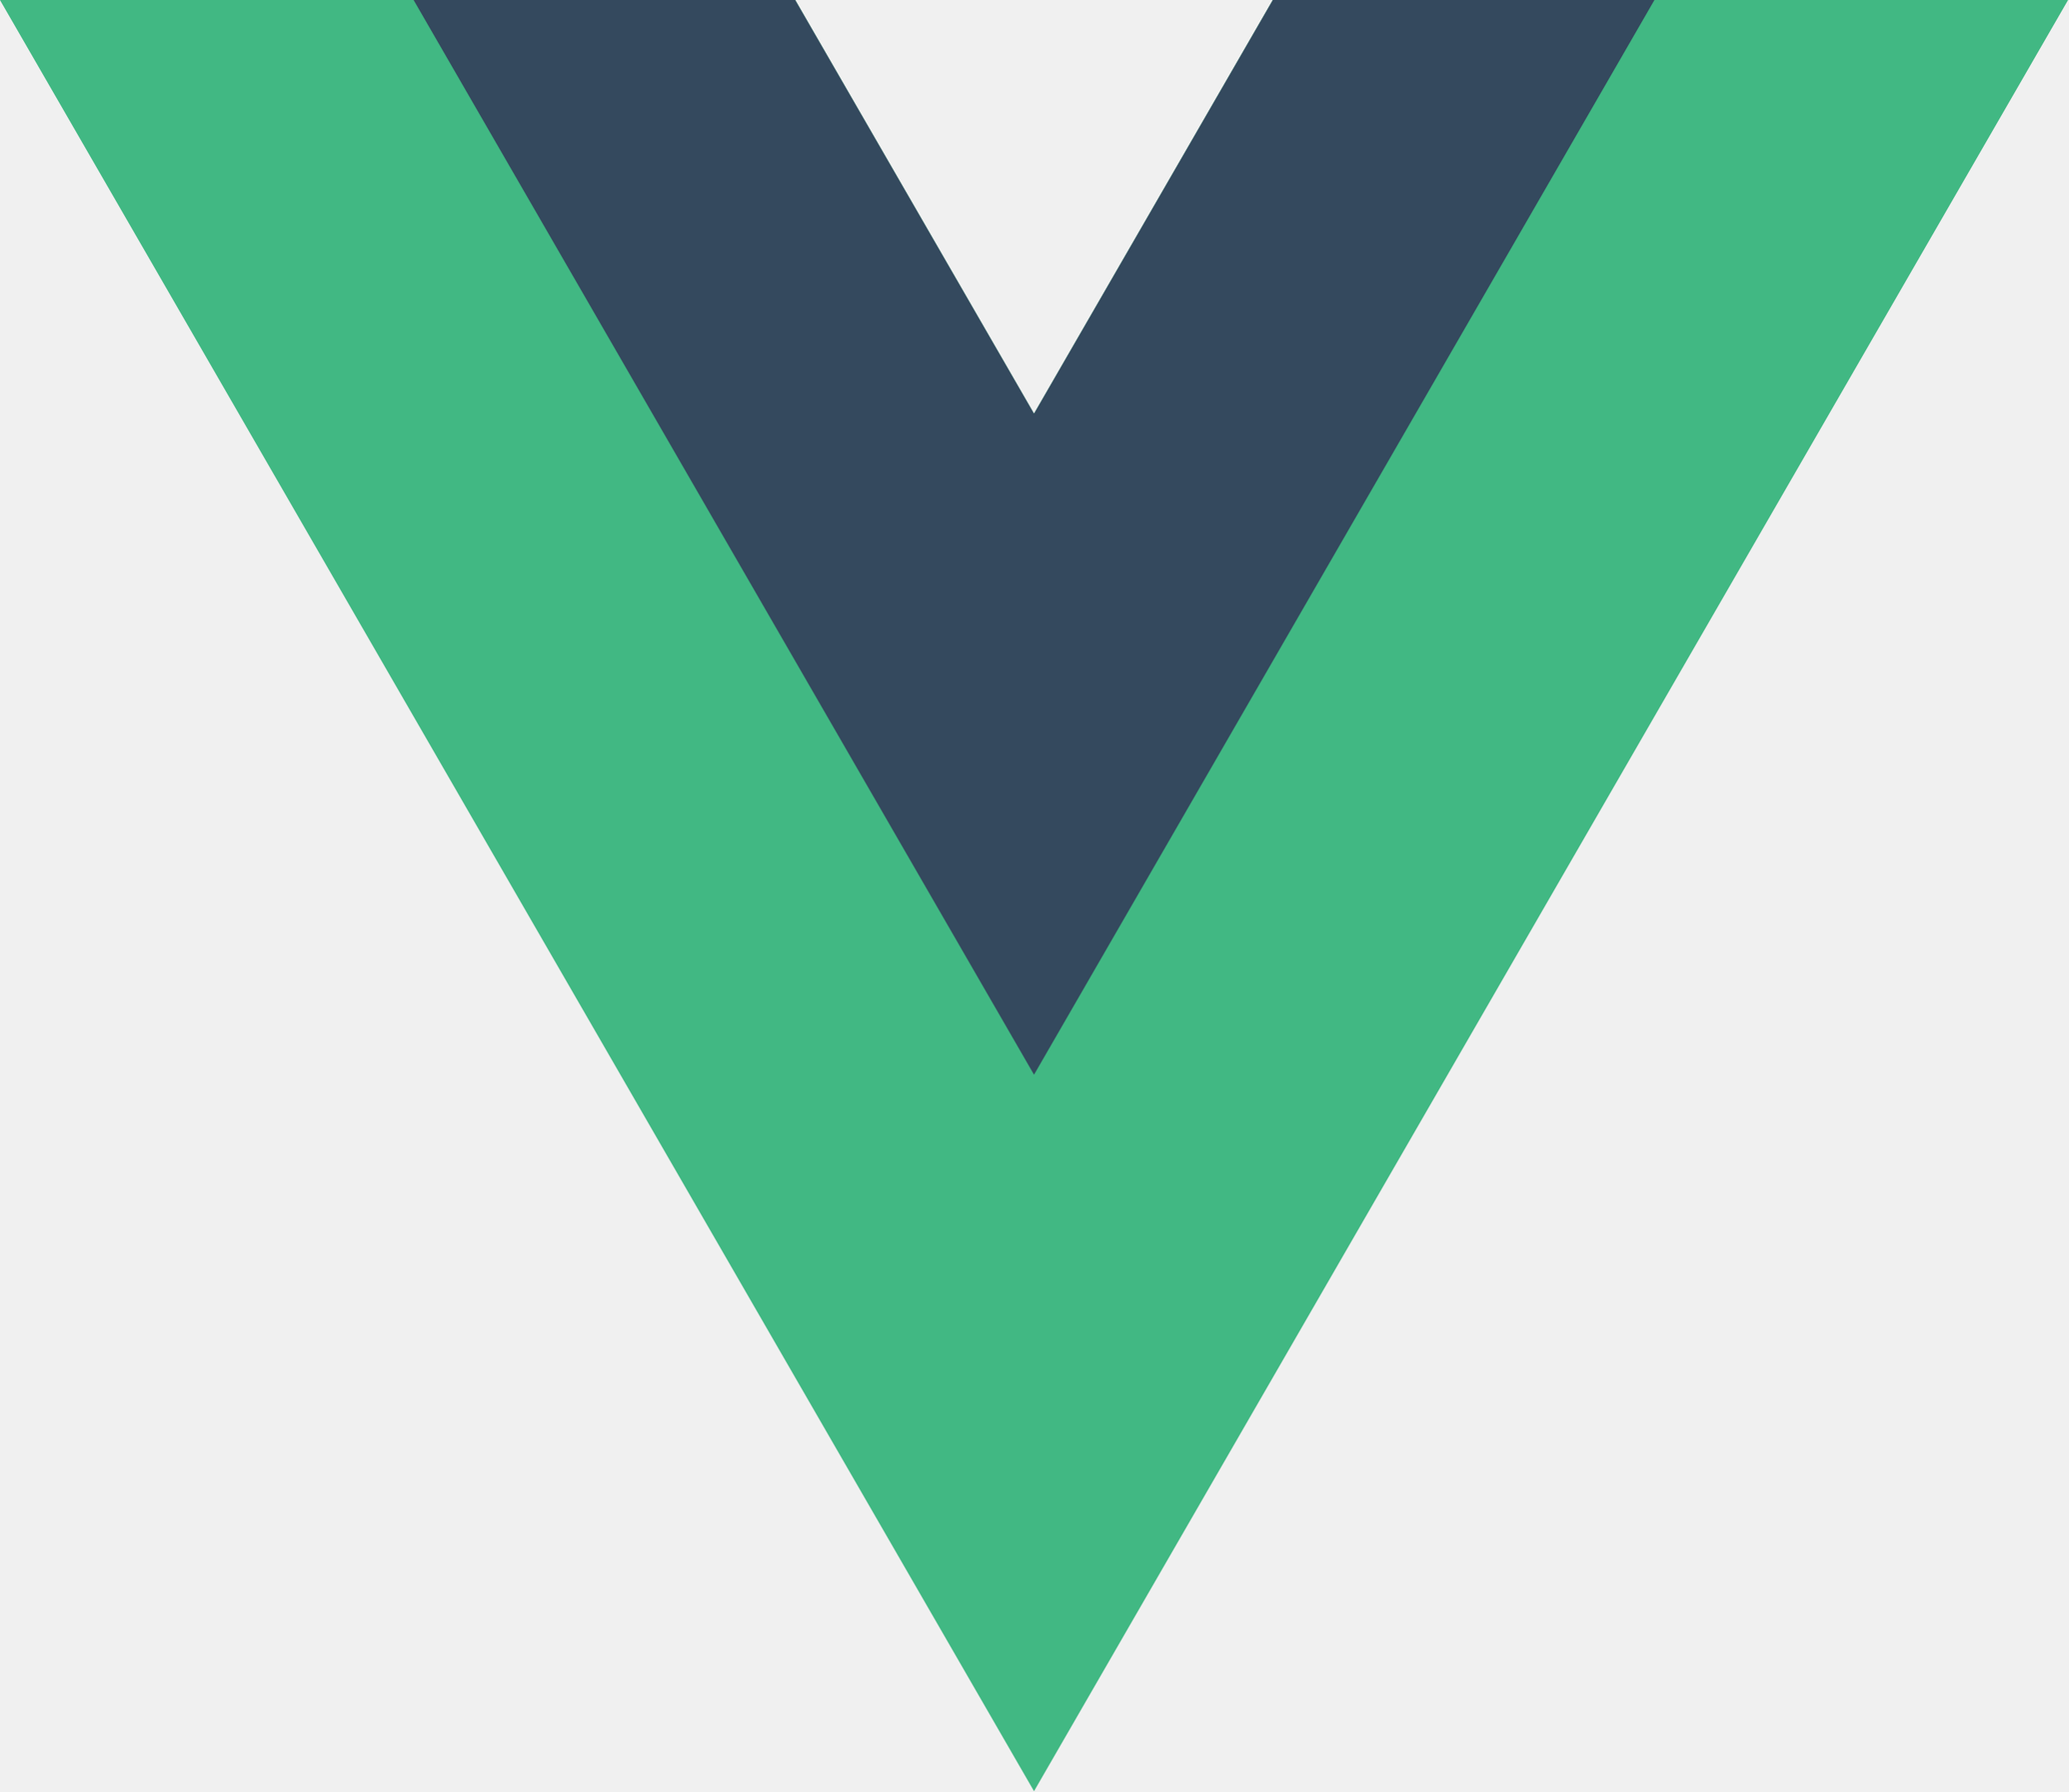
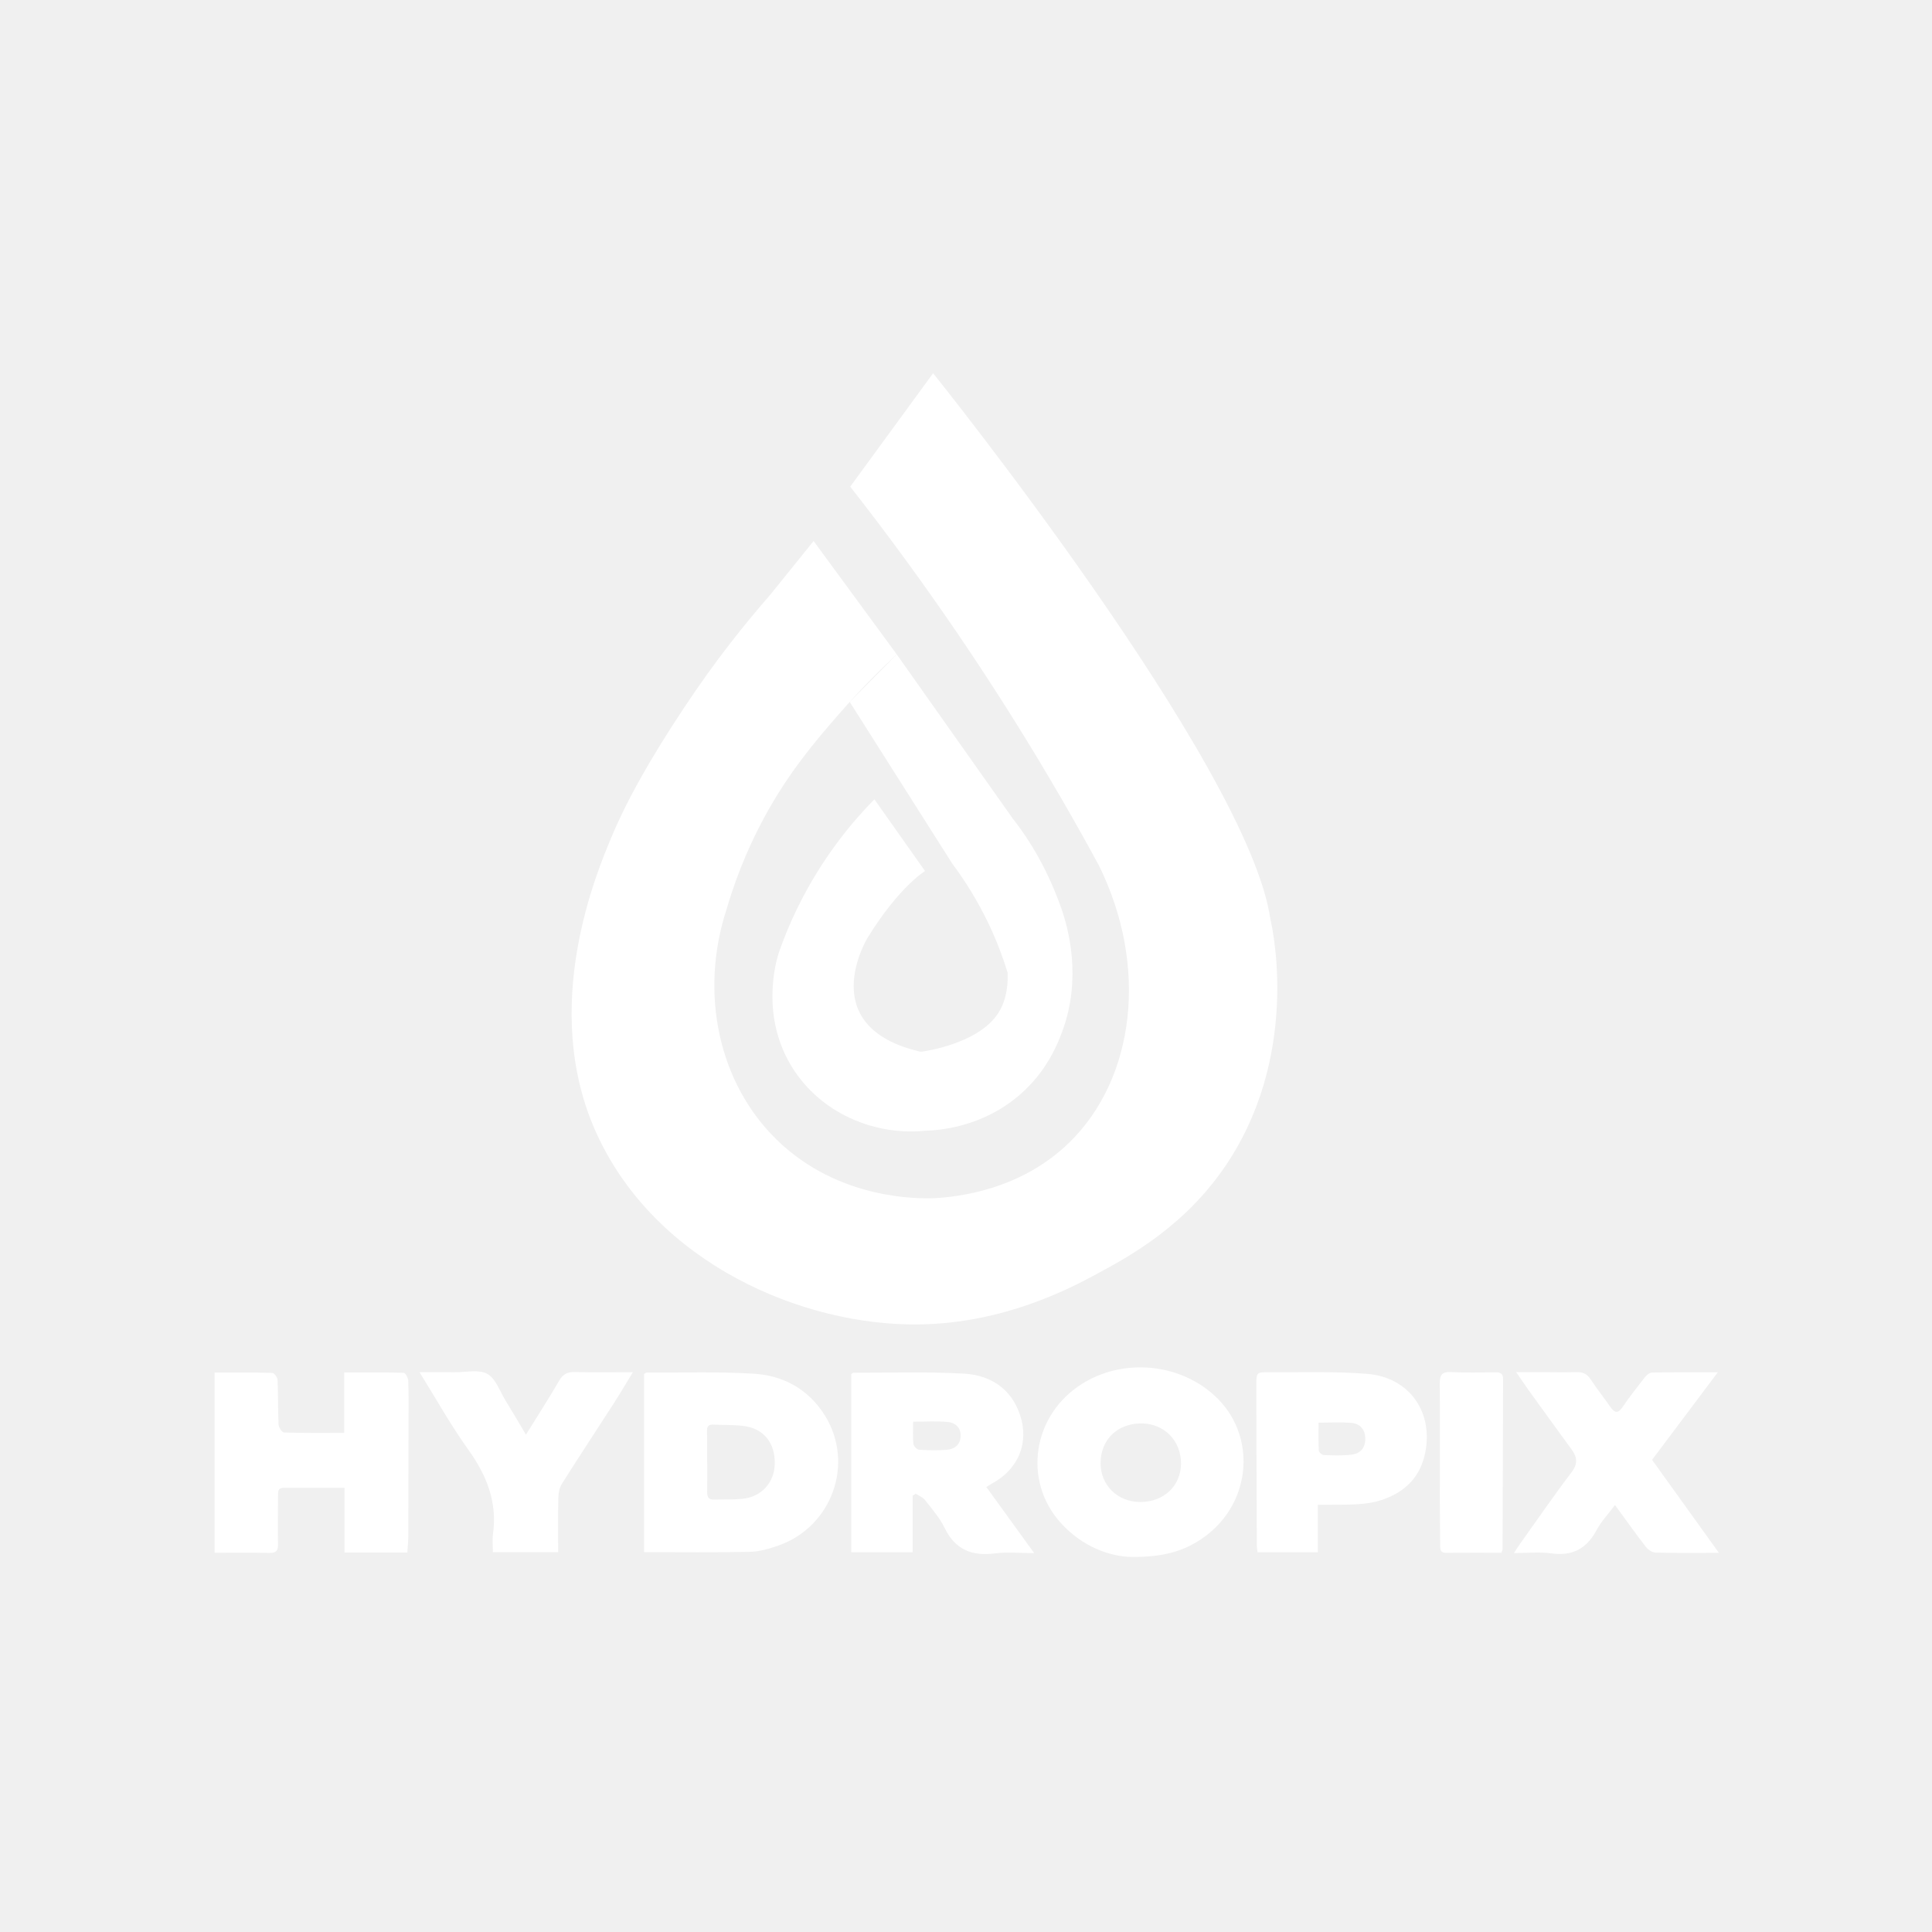
- <svg xmlns="http://www.w3.org/2000/svg" viewBox="0 0 261.76 226.69">
-   <path d="M161.096.001l-30.225 52.351L100.647.001H-.005l130.877 226.688L261.749.001z" fill="#41b883" />
-   <path d="M161.096.001l-30.225 52.351L100.647.001H52.346l78.526 136.01L209.398.001z" fill="#34495e" />
+ <svg xmlns="http://www.w3.org/2000/svg" version="1.1" id="Capa_1" x="0px" y="0px" viewBox="0 0 1080 1080" style="enable-background:new 0 0 1080 1080;" xml:space="preserve">
+   <style type="text/css">
+ 	.st0{fill:#FFFFFF;}
+ 	.st1{fill:#FF0000;}
+ </style>
+   <path class="st0" d="M192.41,800.99c0-11.65,0-22.42,0-33.78c11.46,0,22.4-0.11,33.33,0.2c0.9,0.03,2.41,2.83,2.47,4.39  c0.28,7.32,0.16,14.65,0.15,21.98c-0.02,21.49-0.03,42.98-0.1,64.46c-0.01,3.12-0.35,6.23-0.56,9.64c-11.81,0-23.09,0-35.1,0  c0-12.11,0-24,0-36.18c-11.83,0-22.93,0.03-34.02-0.02c-3.26-0.01-3.16,2.14-3.16,4.41c0,8.99-0.17,17.99-0.01,26.98  c0.06,3.51-0.79,5.11-4.7,5.02c-10.12-0.23-20.25-0.08-30.75-0.08c0-33.81,0-67.05,0-100.73c11.02,0,21.64-0.12,32.25,0.18  c1.07,0.03,2.89,2.51,2.96,3.92c0.37,8.32,0.16,16.66,0.55,24.97c0.08,1.59,1.93,4.39,3.04,4.42  C169.67,801.12,180.61,800.99,192.41,800.99z" />
+   <path class="st0" d="M360.04,867.66c0-33.46,0-66.54,0-99.61c0.6-0.33,1.02-0.75,1.43-0.75c19.97,0.09,40-0.61,59.9,0.61  c16.7,1.02,30.72,8.81,39.81,23.45c16.6,26.76,3.95,62.02-25.97,72.58c-5.13,1.81-10.64,3.44-16.01,3.55  C399.76,867.91,380.29,867.66,360.04,867.66z M395.27,816.85c0.03,0,0.05,0,0.08,0c0,5.82,0.06,11.63-0.03,17.45  c-0.04,2.67,0.94,4.05,3.74,3.97c5.31-0.15,10.66,0.11,15.93-0.41c10.69-1.05,17.96-9.15,18.12-19.65  c0.18-11.7-6.24-19.7-17.51-21.1c-5.58-0.69-11.27-0.47-16.91-0.75c-2.6-0.13-3.52,1.01-3.47,3.54  C395.34,805.55,395.27,811.2,395.27,816.85z" />
+   <path class="st0" d="M551.35,831.22c8.72,12.05,17.27,23.86,26.77,36.98c-8.11,0-15.08-0.72-21.85,0.15  c-12.94,1.68-22.3-2.03-28.25-14.28c-2.73-5.62-7.02-10.52-10.91-15.51c-1.24-1.6-3.47-2.43-5.25-3.61  c-0.56,0.39-1.13,0.78-1.69,1.17c0,10.41,0,20.82,0,31.59c-11.83,0-22.76,0-34.32,0c0-33.36,0-66.58,0-99.55  c0.65-0.45,0.91-0.79,1.17-0.79c20.64,0.06,41.33-0.66,61.91,0.51c14.5,0.82,26.17,8.16,31.17,22.78  c5.41,15.8-0.76,30.56-15.4,38.54C553.71,829.77,552.75,830.38,551.35,831.22z M510.45,794.74c0,4.45-0.25,8.44,0.15,12.36  c0.13,1.24,1.93,3.2,3.07,3.28c5.12,0.36,10.3,0.47,15.41,0.07c4.27-0.34,7.61-2.48,7.92-7.39c0.28-4.4-2.33-7.76-7.52-8.21  C523.45,794.34,517.32,794.74,510.45,794.74z" />
+   <path class="st0" d="M632.74,870.35c-12.81-0.22-27.98-5.97-39.83-19.1c-21.26-23.55-15.7-60.1,11.65-77.49  c22.93-14.57,54.11-11.96,74.19,6.22c24.04,21.76,21.26,60.05-5.76,79.34C662.38,866.91,651.05,870.42,632.74,870.35z   M660.19,818.15c0.04-12.87-9.49-22.48-22.29-22.45c-13.27,0.02-22.57,9.07-22.67,22.06c-0.1,12.46,9.5,21.88,22.28,21.87  C650.61,839.6,660.15,830.58,660.19,818.15z" />
+   <path class="st0" d="M736.68,841.18c0,8.97,0,17.55,0,26.55c-11.58,0-22.48,0-33.69,0c-0.15-1.39-0.41-2.68-0.42-3.97  c-0.12-29.81-0.23-59.62-0.28-89.44c-0.01-7.14,0.11-7.3,7.46-7.24c18.14,0.14,36.35-0.52,54.39,0.9  c24.01,1.89,37.7,21.98,32.28,45.37c-2.87,12.4-10.79,20.27-22.56,24.62c-10.28,3.8-20.99,3.02-31.62,3.19  C740.62,841.2,738.99,841.18,736.68,841.18z M737.08,795.28c0,5.4-0.14,10.51,0.13,15.6c0.05,0.93,1.79,2.48,2.79,2.51  c5.14,0.19,10.33,0.38,15.42-0.21c5.37-0.63,7.92-4.14,7.78-9.26c-0.14-4.79-2.85-8.15-8-8.55  C749.29,794.93,743.32,795.28,737.08,795.28z" />
+   <path class="st0" d="M960.88,868.06c-12.88,0-24.19,0.15-35.49-0.15c-1.87-0.05-4.2-1.73-5.45-3.33  c-5.7-7.36-11.09-14.96-17.15-23.25c-3.65,4.89-7.69,9.13-10.35,14.11c-5.61,10.49-13.68,14.56-25.48,12.89  c-6.36-0.9-12.95-0.16-20.67-0.16c1.61-2.43,2.6-4.02,3.69-5.53c9.49-13.29,18.74-26.75,28.61-39.75c3.72-4.9,2.92-8.59-0.25-12.91  c-8.07-11.02-16.06-22.1-24.05-33.18c-2.03-2.81-3.94-5.71-6.74-9.78c4.65,0,8.21-0.01,11.77,0c7.33,0.02,14.67,0.2,21.99,0.01  c3.53-0.09,5.88,1.02,7.85,4.01c3.48,5.28,7.42,10.25,11.05,15.44c2.25,3.21,4.11,3.99,6.72,0.2c3.87-5.62,8.03-11.04,12.25-16.41  c1.05-1.33,2.78-2.97,4.22-3c11.78-0.24,23.57-0.14,36.85-0.14c-12.81,17.07-24.74,32.95-36.73,48.93  C935.77,833.11,947.88,849.96,960.88,868.06z" />
+   <path class="st0" d="M294.02,801.95c6.57-10.59,12.8-20.21,18.54-30.11c2.14-3.7,4.6-4.97,8.76-4.86  c10.44,0.27,20.89,0.09,32.46,0.09c-3.84,6.29-6.97,11.68-10.35,16.92c-9.74,15.13-19.66,30.14-29.27,45.35  c-1.39,2.2-1.99,5.22-2.05,7.88c-0.23,9.98-0.09,19.98-0.09,30.48c-12.27,0-23.83,0-36.5,0c0-3.37-0.4-6.82,0.07-10.16  c2.48-17.88-3.53-32.87-13.86-47.24c-9.67-13.46-17.76-28.06-27.21-43.23c7.29,0,13.53-0.05,19.76,0.01  c6.16,0.07,13.41-1.71,18.15,0.94c4.72,2.64,6.99,9.74,10.21,14.96C286.29,788.92,289.82,794.95,294.02,801.95z" />
+   <path class="st0" d="M839.31,868c-10.51,0-20.82-0.05-31.12,0.03c-2.94,0.02-3.12-1.79-3.13-3.94c-0.06-8.32-0.18-16.64-0.18-24.96  c-0.01-21.97,0.12-43.94-0.03-65.91c-0.03-4.65,1.26-6.48,6.21-6.23c8.3,0.42,16.63,0.24,24.95,0.14c2.91-0.03,4.26,0.88,4.24,3.96  c-0.14,31.62-0.2,63.24-0.31,94.86C839.93,866.43,839.66,866.89,839.31,868z" />
+   <path class="st1" d="M874.28,474.8" />
+   <path class="st1" d="M882.28,447.8" />
+   <path class="st1" d="M745.28,362.8" />
+   <g>
+     <path class="st0" d="M475.28,272.03l46.34-63.39c0,0,176.45,219.51,188.56,305.33c0,0,17.76,71.32-23.14,134.76   c-23.48,36.41-56.2,53.86-74.27,63.6c-14.89,8.03-51.5,27.27-98.51,28.03c-65.66,1.06-147.69-34.27-180.75-106.67   c-32.28-70.7,0.32-146.76,8.79-166.89c12.07-28.68,32.11-59.04,40-71c17.77-26.93,34.92-48.05,48-63   c8.17-10.12,16.34-20.24,24.51-30.37l46.49,63.37c-8.43,7.8-19.68,18.86-32,33c-13.32,15.29-28.23,32.61-42,58   c-6.51,12.01-14.56,29.13-21,51c-15.55,47.26-4.68,98.01,28.44,129.85c34.27,32.95,78.2,32.46,87.56,32.15   c13.56-0.76,48.39-4.65,75.52-31.19c36.71-35.91,44.27-98.56,16.48-154.81c-6.5-11.99-13.25-24.05-20.26-36.17   C556.38,382.51,516.1,324.14,475.28,272.03z" />
+     <path class="st0" d="M593.35,507.98c-0.01-0.02-0.03-0.08-0.06-0.18c-7.3-20.69-16.78-37.01-27-50c-21.67-30.67-43.33-61.33-65-92   l-26.29,26.58l57.38,90.48c6.66,8.91,13.97,20.24,20.51,34.05c4.57,9.66,7.92,18.76,10.4,26.89c0.39,12.46-3.13,19.84-6.51,24.31   c-12.25,16.23-42.02,19.85-42.02,19.85l0,0c-60.52-13.84-29.71-63.86-29.71-63.86c17.77-28.7,32.05-37.18,32.05-37.18l-28.32-40.1   c-12.56,12.8-27.39,30.81-39.93,54.68c-5.82,11.08-10.22,21.66-13.58,31.3c-1.43,4.61-10.48,35.57,7.96,64.5   c7.7,12.08,18.7,21.46,31.52,27.49c18.48,8.69,35.23,8.04,42.35,7.3c7.96-0.23,32.2-1.98,53.18-20.29   c15.05-13.14,20.97-28.37,23.43-34.94C605.02,546.71,597.02,518.44,593.35,507.98z" />
+   </g>
</svg>
